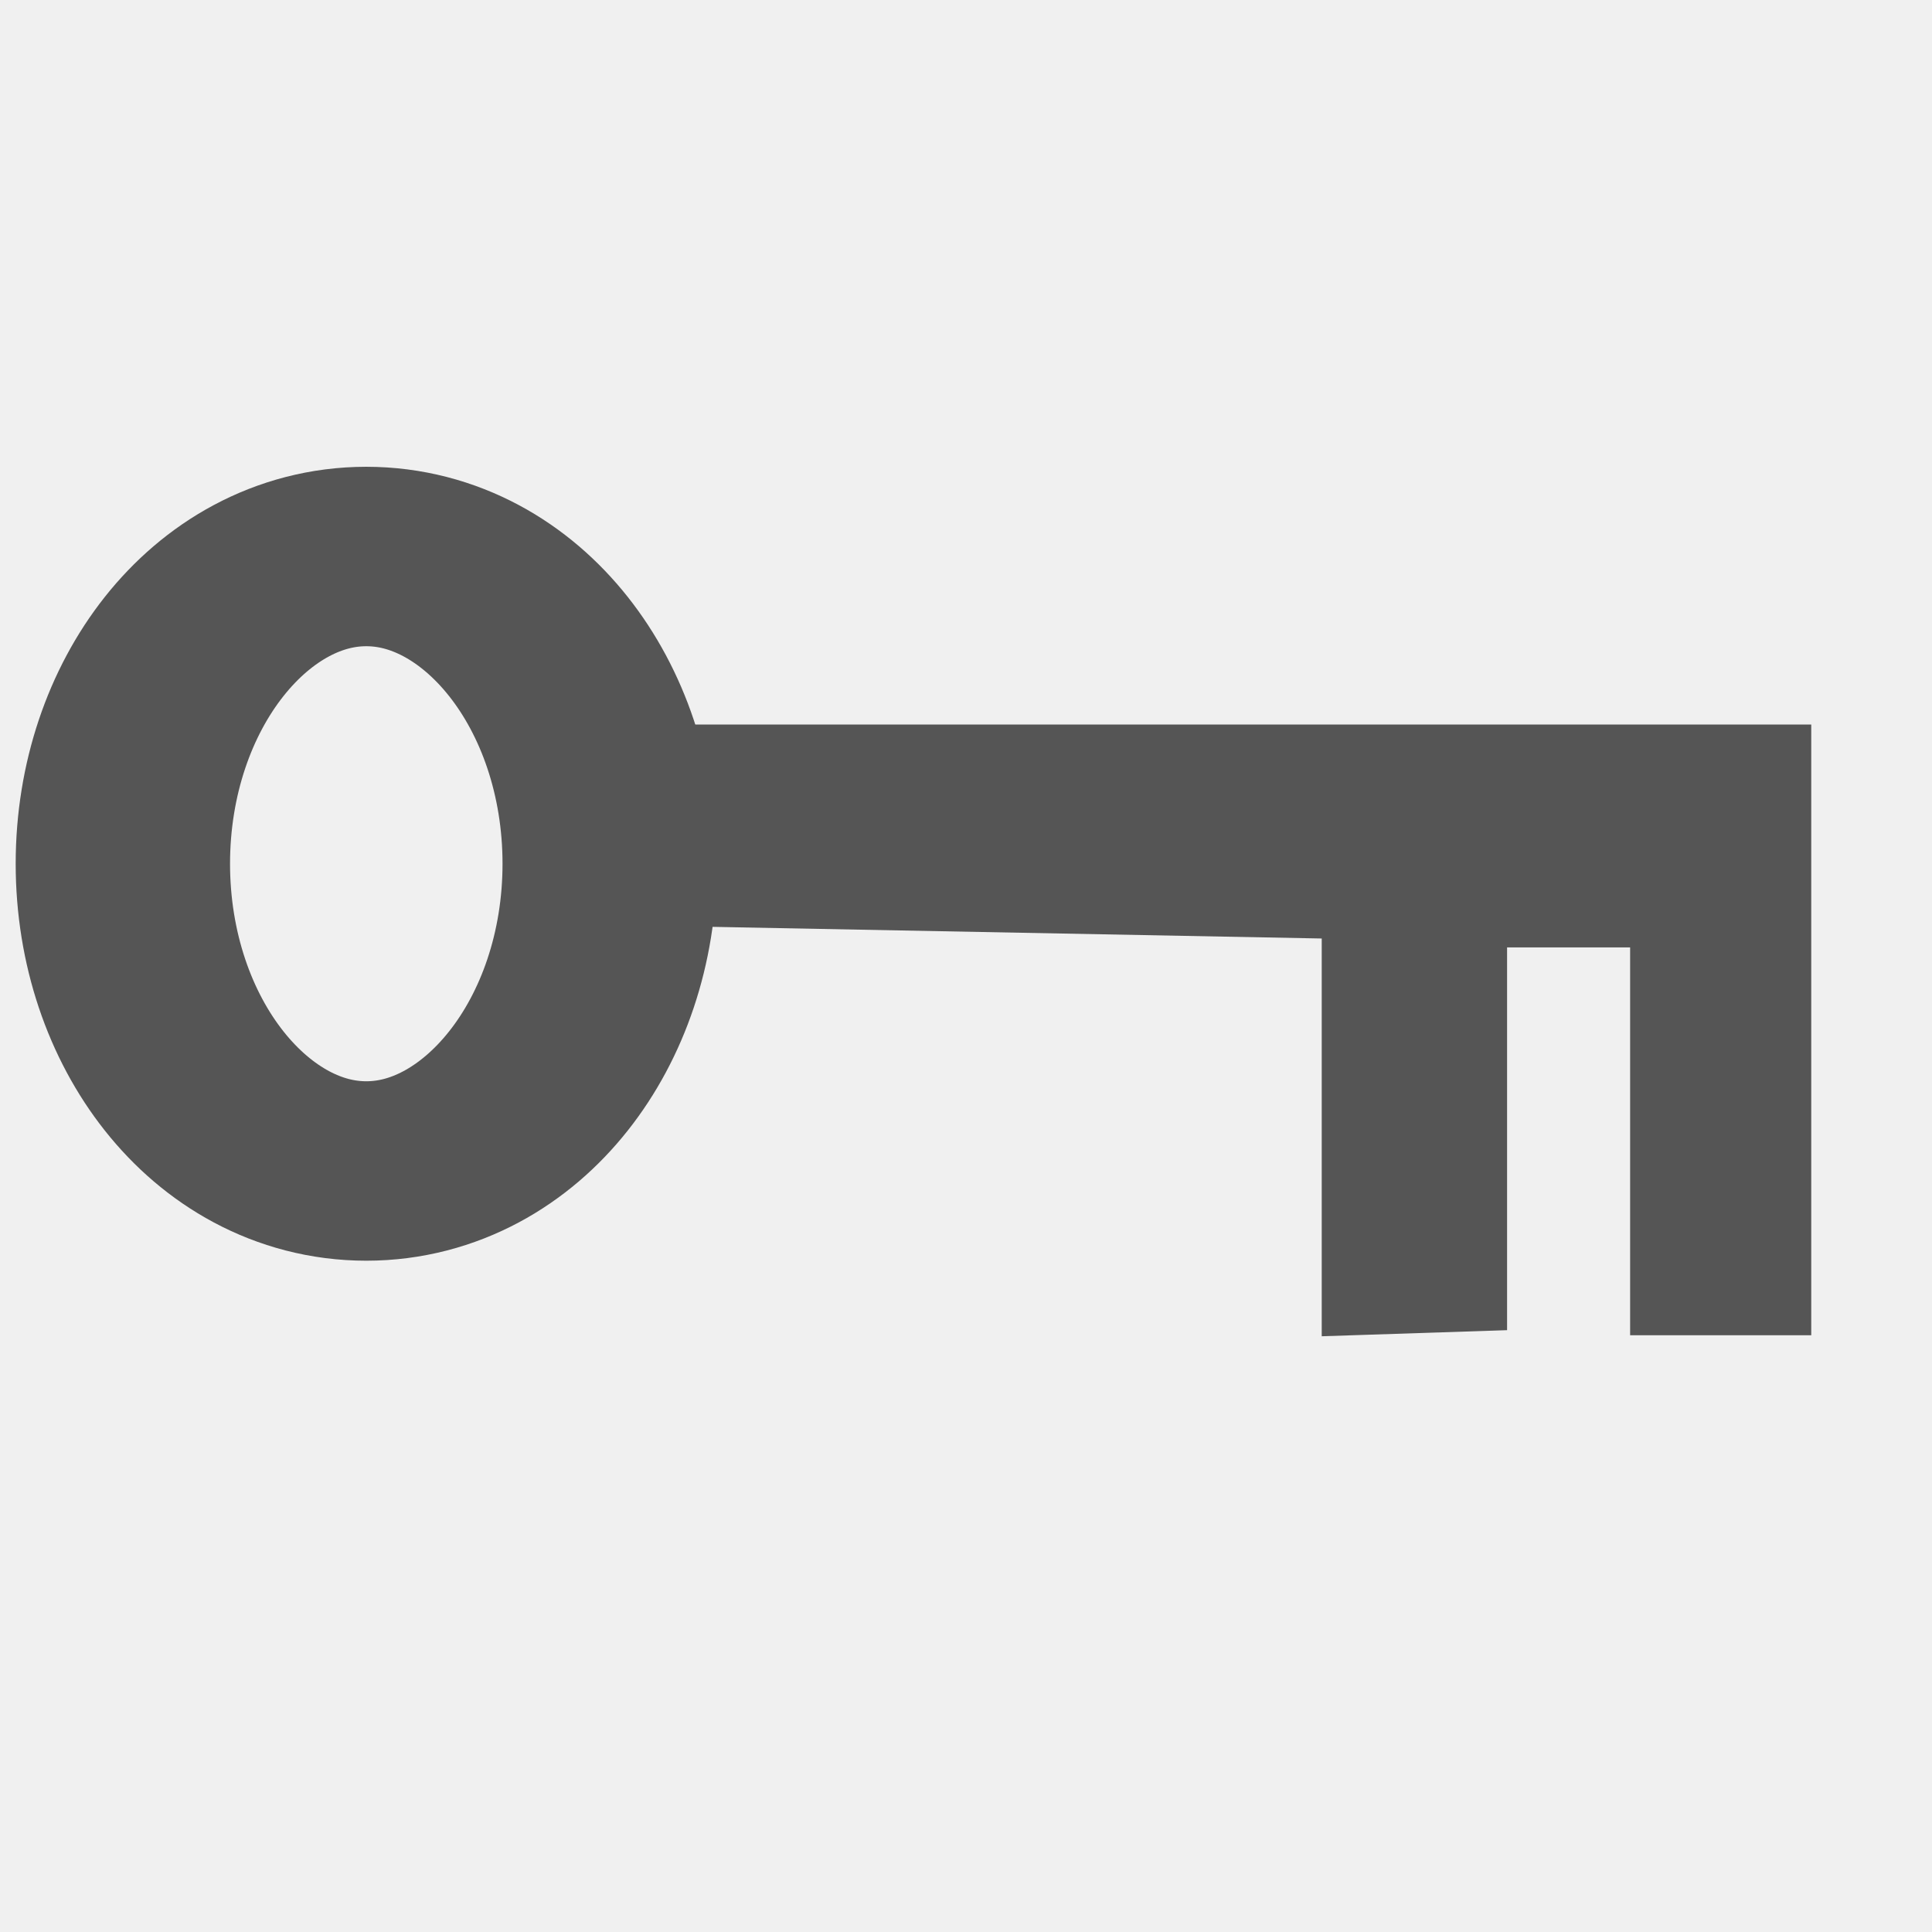
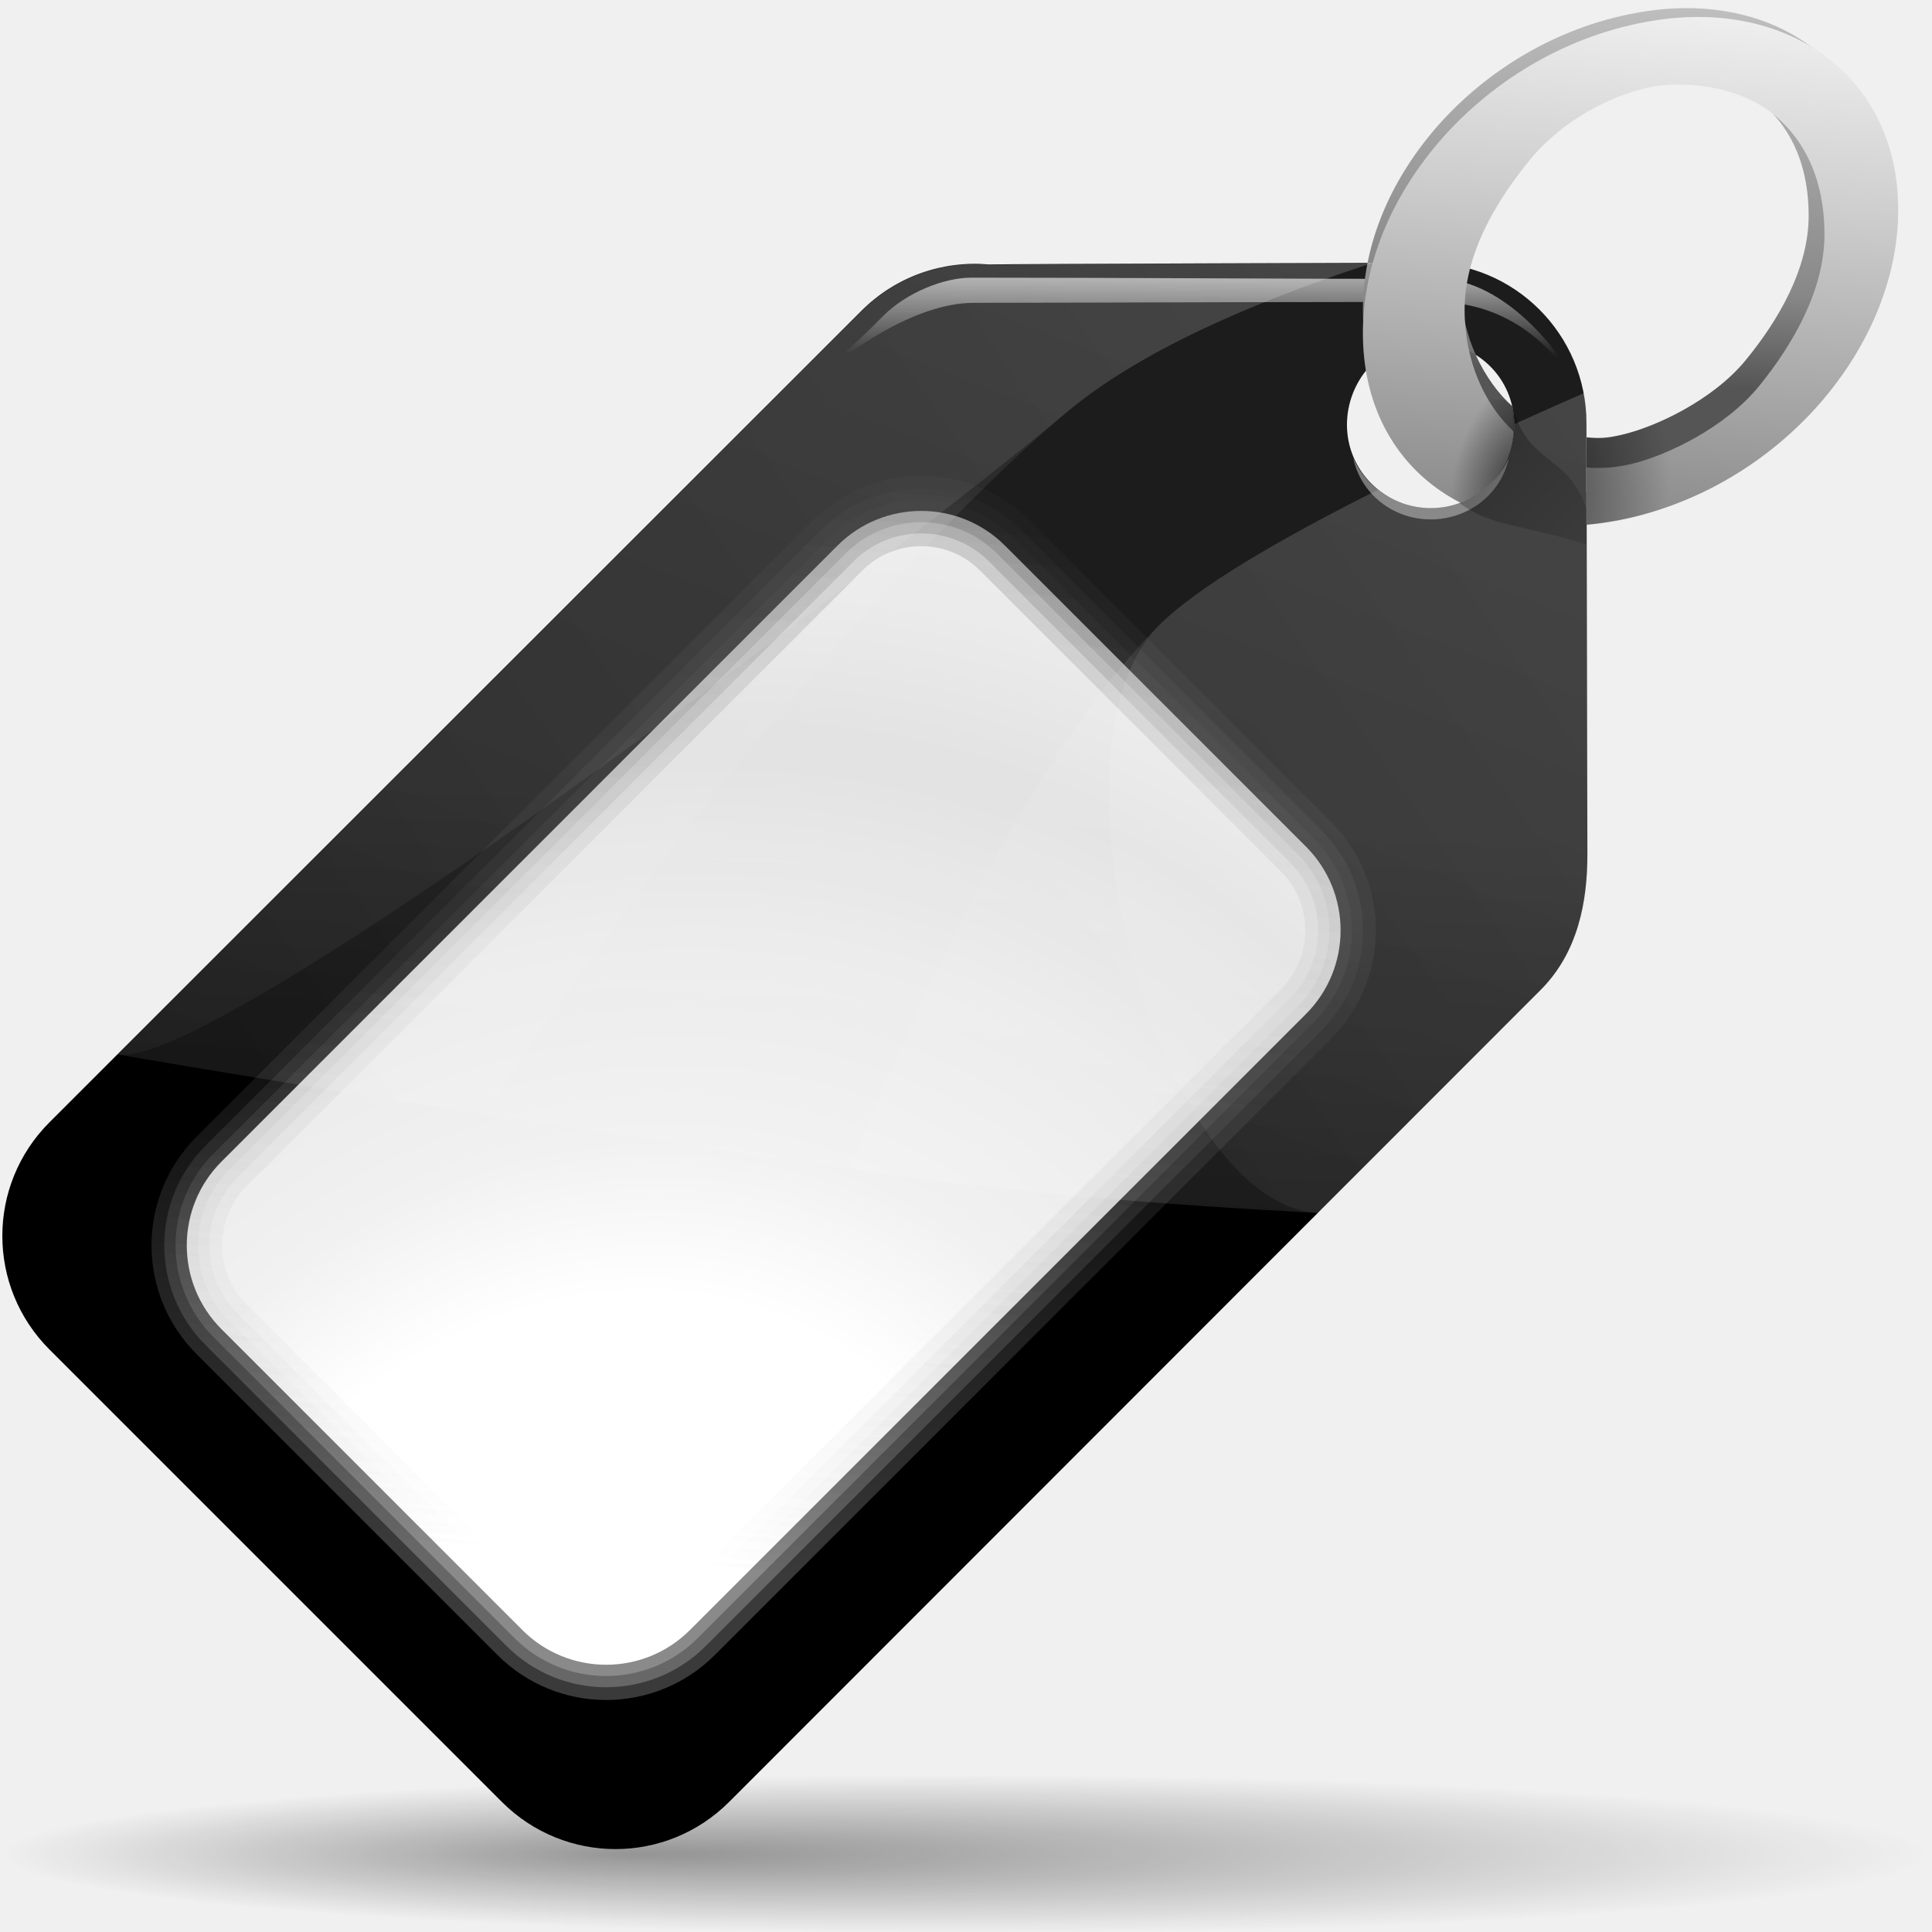
- <svg xmlns="http://www.w3.org/2000/svg" width="16px" height="16px" id="svg2160">
-   <defs id="defs2162">
-     </defs>
+ <svg xmlns="http://www.w3.org/2000/svg" xmlns:xlink="http://www.w3.org/1999/xlink" width="128" height="128" id="svg1307" version="1.0">
+   <defs id="defs1309">
+     <linearGradient id="linearGradient12560">
+       <stop style="stop-color:#000000;stop-opacity:1;" offset="0" id="stop12562" />
+       <stop style="stop-color:#000000;stop-opacity:0;" offset="1" id="stop12564" />
+     </linearGradient>
+     <linearGradient id="linearGradient11615">
+       <stop style="stop-color:#000000;stop-opacity:1;" offset="0" id="stop11617" />
+       <stop style="stop-color:#000000;stop-opacity:0;" offset="1" id="stop11619" />
+     </linearGradient>
+     <linearGradient id="linearGradient11584">
+       <stop style="stop-color:#ffffff;stop-opacity:1;" offset="0" id="stop11586" />
+       <stop style="stop-color:#ffffff;stop-opacity:0;" offset="1" id="stop11588" />
+     </linearGradient>
+     <linearGradient y2="3.112" x2="17.046" y1="7.607" x1="17.046" gradientUnits="userSpaceOnUse" id="linearGradient2959">
+       <stop id="stop2961" style="stop-color:#EEEEEE" offset="0" />
+       <stop id="stop2963" style="stop-color:#CECECE" offset="0.291" />
+       <stop id="stop2965" style="stop-color:#888888" offset="0.85" />
+       <stop id="stop2967" style="stop-color:#555555" offset="1" />
+     </linearGradient>
+     <linearGradient id="linearGradient7033">
+       <stop style="stop-color:#ffffff;stop-opacity:1;" offset="0" id="stop7035" />
+       <stop style="stop-color:#ffffff;stop-opacity:0;" offset="1" id="stop7037" />
+     </linearGradient>
+     <linearGradient id="linearGradient5259">
+       <stop style="stop-color:#000000;stop-opacity:1;" offset="0" id="stop5261" />
+       <stop id="stop5267" offset="0.5" style="stop-color:#7f7f7f;stop-opacity:0.339;" />
+       <stop style="stop-color:#ffffff;stop-opacity:1;" offset="1" id="stop5263" />
+     </linearGradient>
+     <linearGradient id="linearGradient3291">
+       <stop style="stop-color:#000000;stop-opacity:1;" offset="0" id="stop3293" />
+       <stop style="stop-color:#000000;stop-opacity:0;" offset="1" id="stop3295" />
+     </linearGradient>
+     <linearGradient id="linearGradient2316">
+       <stop id="stop2318" offset="0" style="stop-color:#dd6a0e;stop-opacity:1;" />
+       <stop id="stop2320" offset="1" style="stop-color:#ffb66d;stop-opacity:1;" />
+     </linearGradient>
+     <linearGradient id="linearGradient3075">
+       <stop id="stop3077" offset="0" style="stop-color:#ffffff;stop-opacity:1;" />
+       <stop style="stop-color:#ffffff;stop-opacity:1;" offset="0.426" id="stop3093" />
+       <stop style="stop-color:#f1f1f1;stop-opacity:1;" offset="0.589" id="stop3085" />
+       <stop id="stop3087" offset="0.802" style="stop-color:#eaeaea;stop-opacity:1;" />
+       <stop id="stop3079" offset="1" style="stop-color:#dfdfdf;stop-opacity:1;" />
+     </linearGradient>
+     <radialGradient xlink:href="#linearGradient3291" id="radialGradient10686" gradientUnits="userSpaceOnUse" gradientTransform="matrix(1,0,0,0.197802,0,92.82166)" cx="63.912" cy="115.709" fx="42.095" fy="115.709" r="63.912" />
+     <radialGradient xlink:href="#linearGradient3075" id="radialGradient11644" gradientUnits="userSpaceOnUse" gradientTransform="matrix(1.844258,0,0,1.606667,44.38044,-98.18508)" spreadMethod="reflect" cx="-52.251" cy="128.001" fx="-52.251" fy="128.001" r="36.937" />
+     <linearGradient xlink:href="#linearGradient2316" id="linearGradient11646" gradientUnits="userSpaceOnUse" gradientTransform="matrix(0.835095,0,0,0.835095,6.816147,12.32049)" x1="32.393" y1="79.018" x2="83.209" y2="79.018" />
+     <linearGradient xlink:href="#linearGradient5259" id="linearGradient11648" gradientUnits="userSpaceOnUse" gradientTransform="translate(0.267368,-0.06264141)" x1="24.851" y1="60.846" x2="-35.981" y2="112.083" />
+     <linearGradient xlink:href="#linearGradient5259" id="linearGradient11650" gradientUnits="userSpaceOnUse" gradientTransform="translate(0.267368,-0.06264141)" x1="24.851" y1="60.846" x2="-35.981" y2="112.083" />
+     <linearGradient xlink:href="#linearGradient5259" id="linearGradient11652" gradientUnits="userSpaceOnUse" gradientTransform="translate(0.267368,-0.06264141)" x1="24.851" y1="60.846" x2="-35.981" y2="112.083" />
+     <linearGradient xlink:href="#linearGradient2316" id="linearGradient11654" gradientUnits="userSpaceOnUse" gradientTransform="matrix(0.835095,0,0,0.835095,7.613067,13.11741)" x1="32.393" y1="79.018" x2="83.209" y2="79.018" />
+     <linearGradient xlink:href="#linearGradient7033" id="linearGradient11656" gradientUnits="userSpaceOnUse" gradientTransform="translate(0.144757,-0.233352)" x1="96.438" y1="14.713" x2="96.398" y2="23.268" />
+     <linearGradient xlink:href="#linearGradient2959" id="linearGradient11658" gradientUnits="userSpaceOnUse" gradientTransform="matrix(0.965789,0,0,0.944211,3.248297,-0.448682)" x1="111.302" y1="-18.911" x2="108.562" y2="26.541" />
+     <linearGradient xlink:href="#linearGradient11584" id="linearGradient11660" gradientUnits="userSpaceOnUse" x1="65.074" y1="53.097" x2="62.606" y2="102.242" />
+     <linearGradient xlink:href="#linearGradient2959" id="linearGradient11662" gradientUnits="userSpaceOnUse" gradientTransform="matrix(1,0,0,0.989491,0.144757,0.128566)" x1="112.141" y1="0.23" x2="108.562" y2="41.497" />
+     <linearGradient xlink:href="#linearGradient11584" id="linearGradient11664" gradientUnits="userSpaceOnUse" x1="236.57" y1="-50.275" x2="2.616" y2="111.732" />
+     <linearGradient xlink:href="#linearGradient11584" id="linearGradient11666" gradientUnits="userSpaceOnUse" x1="95.916" y1="-33.668" x2="32.102" y2="129.695" />
+     <radialGradient xlink:href="#linearGradient11615" id="radialGradient11668" gradientUnits="userSpaceOnUse" gradientTransform="matrix(0.381766,0.111574,-0.139672,0.47791,70.02209,5.232857)" cx="99.499" cy="33.076" fx="92.406" fy="33.504" r="17.846" />
+     <linearGradient xlink:href="#linearGradient12560" id="linearGradient12566" x1="96.686" y1="28.999" x2="109.042" y2="41.424" gradientUnits="userSpaceOnUse" />
+     <linearGradient xlink:href="#linearGradient2316" id="linearGradient15192" gradientUnits="userSpaceOnUse" gradientTransform="matrix(0.835095,0,0,0.835095,5.637308,11.14165)" x1="32.393" y1="79.018" x2="83.209" y2="79.018" />
+     <linearGradient xlink:href="#linearGradient2316" id="linearGradient2885" gradientUnits="userSpaceOnUse" gradientTransform="matrix(0.8298589,0,0,0.8298589,5.602932,11.83991)" x1="32.393" y1="79.018" x2="83.209" y2="79.018" />
+     <radialGradient xlink:href="#linearGradient11615" id="radialGradient2888" gradientUnits="userSpaceOnUse" gradientTransform="matrix(0.381766,0.111574,-0.139672,0.47791,70.02209,5.232857)" cx="99.499" cy="33.076" fx="92.406" fy="33.504" r="17.846" />
+     <linearGradient xlink:href="#linearGradient11584" id="linearGradient2891" gradientUnits="userSpaceOnUse" x1="95.916" y1="-33.668" x2="32.102" y2="129.695" gradientTransform="matrix(0.99373,0,0,0.99373,9.698994e-4,0.76812)" />
+     <linearGradient xlink:href="#linearGradient11584" id="linearGradient2895" gradientUnits="userSpaceOnUse" x1="236.57" y1="-50.275" x2="2.616" y2="111.732" gradientTransform="matrix(0.99373,0,0,0.99373,9.698994e-4,0.76812)" />
+     <linearGradient xlink:href="#linearGradient2959" id="linearGradient2898" gradientUnits="userSpaceOnUse" gradientTransform="matrix(0.99373,0,0,0.9832869,0.1448193,0.8958799)" x1="112.141" y1="0.23" x2="108.562" y2="41.497" />
+     <linearGradient xlink:href="#linearGradient11584" id="linearGradient2901" gradientUnits="userSpaceOnUse" x1="65.074" y1="53.097" x2="62.606" y2="102.242" gradientTransform="matrix(0.99373,0,0,0.99373,9.698994e-4,0.76812)" />
+     <linearGradient xlink:href="#linearGradient2959" id="linearGradient2904" gradientUnits="userSpaceOnUse" gradientTransform="matrix(0.9597335,0,0,0.9382908,3.2289,0.3222512)" x1="111.302" y1="-18.911" x2="108.562" y2="26.541" />
+     <linearGradient xlink:href="#linearGradient7033" id="linearGradient2907" gradientUnits="userSpaceOnUse" gradientTransform="matrix(0.99373,0,0,0.99373,0.1448193,0.5362311)" x1="96.438" y1="14.713" x2="96.398" y2="23.268" />
+     <linearGradient xlink:href="#linearGradient2316" id="linearGradient2910" gradientUnits="userSpaceOnUse" gradientTransform="matrix(0.8298589,0,0,0.8298589,7.566303,13.80328)" x1="32.393" y1="79.018" x2="83.209" y2="79.018" />
+     <linearGradient xlink:href="#linearGradient5259" id="linearGradient2913" gradientUnits="userSpaceOnUse" gradientTransform="matrix(0.9937303,0,0,0.9937303,-0.2767654,0.48158)" x1="24.851" y1="60.846" x2="-35.981" y2="112.083" />
+     <linearGradient xlink:href="#linearGradient5259" id="linearGradient2916" gradientUnits="userSpaceOnUse" gradientTransform="matrix(0.9937303,0,0,0.9937303,-0.2767654,0.48158)" x1="24.851" y1="60.846" x2="-35.981" y2="112.083" />
+     <linearGradient xlink:href="#linearGradient5259" id="linearGradient2919" gradientUnits="userSpaceOnUse" gradientTransform="matrix(0.9937303,0,0,0.9937303,-0.2767654,0.48158)" x1="24.851" y1="60.846" x2="-35.981" y2="112.083" />
+     <linearGradient xlink:href="#linearGradient2316" id="linearGradient2922" gradientUnits="userSpaceOnUse" gradientTransform="matrix(0.8298589,0,0,0.8298589,6.77438,13.01136)" x1="32.393" y1="79.018" x2="83.209" y2="79.018" />
+     <radialGradient xlink:href="#linearGradient3075" id="radialGradient2925" gradientUnits="userSpaceOnUse" gradientTransform="matrix(1.832695,0,0,1.596594,43.55973,-97.02566)" spreadMethod="reflect" cx="-52.251" cy="128.001" fx="-52.251" fy="128.001" r="36.937" />
+   </defs>
  <g id="layer1">
-     <path style="opacity:1;fill:none;fill-opacity:1;stroke:#555555;stroke-width:2.043;stroke-linecap:square;stroke-miterlimit:4;stroke-dasharray:none;stroke-opacity:1" id="path3131" d="M 5.714 7.481 A 2.32 3.498 0 1 1  1.074,7.481 A 2.32 3.498 0 1 1  5.714 7.481 z" transform="matrix(0.8689198,0,0,0.7274023,8.4280461e-2,1.711459)" />
-     <path style="opacity:1;fill:#555555;fill-opacity:1;stroke:#555555;stroke-width:0.5;stroke-linecap:square;stroke-miterlimit:4;stroke-dasharray:none;stroke-opacity:1" d="M 5.75,6.25 L 14.75,6.25 L 14.75,10.808 L 13.75,10.808 L 13.75,7.596 L 12.231,7.596 L 12.231,10.774 L 11.196,10.808 L 11.196,7.527 L 5.75,7.423 L 5.75,6.25 z " id="path3133" />
+     <path id="path2276" d="M 50.893,3.281 L 50.893,0.487 L 50.893,3.281 z " style="fill:#ffffff;fill-opacity:0.757;fill-rule:nonzero;stroke:none;stroke-width:0.5;stroke-linecap:round;stroke-linejoin:round;stroke-miterlimit:4;stroke-dasharray:none;stroke-dashoffset:4;stroke-opacity:1" />
+     <path style="opacity:0.381;fill:url(#radialGradient10686);fill-opacity:1;fill-rule:nonzero;stroke:none;stroke-width:0;stroke-linecap:round;stroke-linejoin:round;stroke-miterlimit:4;stroke-dasharray:none;stroke-dashoffset:4;stroke-opacity:1" id="path3289" d="M 127.824 115.709 A 63.912 12.642 0 1 1  0,115.709 A 63.912 12.642 0 1 1  127.824 115.709 z" transform="matrix(1,0,0,0.416667,0.144757,74.63816)" />
+     <path style="fill:#000000;fill-opacity:1;fill-rule:nonzero;stroke:none" d="m 65.545,17.523 c -3.03,-0.274 -6.148,0.745 -8.478,3.074 L 3.281,74.352 c -4.169,4.169 -4.169,10.892 0,15.061 L 33.248,119.38 c 4.169,4.169 10.892,4.169 15.061,0 L 102.064,65.594 c 2.475,-2.475 3.113,-5.833 3.105,-9.037 l -0.062,-28.508 c 0,-5.896 -4.756,-10.652 -10.652,-10.652 0,0 -28.428,0.091 -28.911,0.124 z m 28.663,5.093 c 3.64,-0.16 6.118,2.47 6.118,5.528 0,3.058 -2.47,5.528 -5.528,5.528 -3.058,1e-6 -5.559,-2.47 -5.559,-5.528 0,-2.867 2.168,-5.404 4.969,-5.528 z" id="rect1410" />
+     <rect style="fill:url(#radialGradient2925);fill-opacity:1;fill-rule:nonzero;stroke:none" id="rect3166" width="73.412" height="43.891" x="-51.892" y="64.794" ry="7.849" rx="7.849" transform="matrix(0.7071068,-0.7071068,0.7071068,0.7071068,0,0)" />
+     <rect transform="matrix(0.7071068,-0.7071068,0.7071068,0.7071068,0,0)" rx="7.849" ry="7.849" y="64.794" x="-51.892" height="43.891" width="73.412" id="rect5257" style="opacity:0.23;fill:none;stroke:url(#linearGradient2919);stroke-width:2.981;stroke-linecap:round;stroke-linejoin:round;stroke-miterlimit:4;stroke-opacity:1;stroke-dasharray:none;stroke-dashoffset:4" />
+     <rect style="opacity:0.23;fill:none;stroke:url(#linearGradient2916);stroke-width:4.671;stroke-linecap:round;stroke-linejoin:round;stroke-miterlimit:4;stroke-opacity:1;stroke-dasharray:none;stroke-dashoffset:4" id="rect5269" width="73.412" height="43.891" x="-51.892" y="64.794" ry="7.849" rx="7.849" transform="matrix(0.7071068,-0.7071068,0.7071068,0.7071068,0,0)" />
+     <rect transform="matrix(0.7071068,-0.7071068,0.7071068,0.7071068,0,0)" rx="7.849" ry="7.849" y="64.794" x="-51.892" height="43.891" width="73.412" id="rect5271" style="opacity:0.23;fill:none;stroke:url(#linearGradient2913);stroke-width:1.491;stroke-linecap:round;stroke-linejoin:round;stroke-miterlimit:4;stroke-opacity:1;stroke-dasharray:none;stroke-dashoffset:4" />
+     <path style="fill:url(#linearGradient2907);fill-opacity:1;fill-rule:evenodd;stroke:none" d="m 95.373,18.48 c -10.427,0 -20.604,-0.083 -31.031,-0.083 -1.751,0 -4.229,0.937 -5.835,2.542 -1.65,1.716 -3.383,3.098 -5.033,4.814 2.399,-2.399 7.168,-5.689 11.024,-5.689 7.374,0 27.18,-0.098 30.875,-0.032 3.688,0 7.011,2.108 8.899,5.377 -0.684,-1.931 -4.644,-6.929 -8.899,-6.929 z" id="path7023" />
+     <path id="path9411" d="m 100.197,26.93 c -1.878,-1.717 -3.394,-4.641 -3.394,-7.871 0,-3.511 1.955,-6.781 4.117,-9.415 2.161,-2.634 5.255,-4.098 7.536,-4.62 2.281,-0.521 5.759,-0.121 7.92,1.525 2.161,1.646 3.452,4.232 3.452,7.744 0,3.511 -2.015,6.941 -4.177,9.575 -2.161,2.634 -5.949,4.422 -8.231,4.944 -0.9,0.206 -1.387,0.257 -2.334,0.163 l 0,3.618 c 0.901,-0.077 1.368,-0.177 2.334,-0.398 5.378,-1.229 9.765,-4.342 12.627,-7.829 2.862,-3.487 4.499,-7.569 4.499,-11.641 0,-4.072 -1.637,-7.409 -4.499,-9.588 -2.213,-1.686 -5.329,-2.757 -9.117,-2.58 -1.11,0.052 -2.291,0.22 -3.509,0.498 -5.378,1.229 -9.795,4.371 -12.656,7.858 -2.862,3.487 -4.469,7.539 -4.469,11.611 -1e-5,4.072 1.607,7.438 4.469,9.617 0.537,0.409 2.472,1.264 1.77,1.085 -0.007,-0.002 1.951,1.244 1.844,0.68 1.8,-0.734 2.195,-3.456 1.82,-4.977 z" style="fill:url(#linearGradient2904);fill-opacity:1;fill-rule:nonzero;stroke:none" />
+     <path style="opacity:0.111;fill:url(#linearGradient2901);fill-opacity:1;fill-rule:nonzero;stroke:none" d="m 89.996,17.413 c -8.018,0.027 -24.077,0.1 -24.44,0.124 -3.03,-0.274 -6.148,0.745 -8.478,3.074 L 7.796,69.863 C 19.253,71.833 35.513,74.42 58.6,77.782 66.822,78.98 76.779,79.806 87.325,80.36 L 102.076,65.609 c 2.475,-2.475 3.113,-5.833 3.105,-9.037 l -0.062,-28.508 c 0,-5.896 -4.756,-10.652 -10.652,-10.652 -10e-7,0 -1.799,-0.009 -4.472,0 z m 4.285,5.186 c 3.593,-0.116 6.056,2.525 6.056,5.559 0,3.058 -2.47,5.528 -5.528,5.528 -3.058,2e-6 -5.559,-2.47 -5.559,-5.528 -3e-6,-2.867 2.168,-5.404 4.969,-5.528 0.028,-0.001 0.034,-0.03 0.062,-0.031 z" id="path10706" />
+     <path style="fill:url(#linearGradient2898);fill-opacity:1;fill-rule:nonzero;stroke:none" d="m 96.766,33.314 c 2.087,-0.769 3.369,-2.523 3.538,-4.705 -1.945,-1.799 -3.27,-4.693 -3.27,-8.078 -1e-5,-3.68 2.025,-7.106 4.263,-9.866 2.238,-2.76 5.441,-4.295 7.803,-4.841 2.362,-0.546 5.963,-0.127 8.201,1.598 2.238,1.725 3.574,4.435 3.574,8.115 0,3.68 -2.087,7.274 -4.325,10.034 -2.238,2.76 -6.16,4.634 -8.522,5.181 -0.931,0.215 -1.949,0.314 -2.93,0.215 l 0,3.792 c 0.933,-0.081 1.93,-0.23 2.93,-0.461 5.568,-1.288 10.111,-4.55 13.074,-8.204 2.963,-3.654 4.658,-7.931 4.658,-12.199 0,-4.267 -1.695,-7.764 -4.658,-10.048 -2.292,-1.766 -5.518,-2.889 -9.44,-2.704 -1.149,0.054 -2.372,0.231 -3.633,0.522 C 102.458,2.952 97.885,6.245 94.922,9.899 91.959,13.553 90.295,17.8 90.295,22.067 c -1e-5,4.267 1.664,7.795 4.627,10.079 0.556,0.428 1.179,0.827 1.844,1.168 z" id="path7046" />
+     <path style="opacity:0.201;fill:url(#linearGradient2895);fill-opacity:1;fill-rule:nonzero;stroke:none" d="m 86.673,17.413 c -8.45,0.032 -20.8,0.103 -21.117,0.124 -3.03,-0.274 -6.148,0.745 -8.478,3.074 L 7.796,69.863 c 6.472,1.113 14.475,2.44 24.377,3.975 10.943,-17.197 27.18,-37.056 38.569,-46.581 4.616,-3.86 11.908,-7.136 20.216,-9.844 -0.305,6.21e-4 -0.629,-0.001 -0.963,0 -1.002,0.003 -2.116,-0.005 -3.323,0 z m 18.26,8.633 c -1.545,0.682 -3.088,1.361 -4.596,2.05 2.9e-4,0.024 0,0.038 0,0.062 0,3.058 -2.47,5.528 -5.528,5.528 -1.326,10e-7 -2.551,-0.467 -3.509,-1.242 -6.64,3.335 -12.006,6.478 -14.502,8.975 -8.189,8.189 -15.429,23.602 -20.558,36.023 0.78,0.114 1.564,0.226 2.36,0.342 8.222,1.197 18.179,2.024 28.725,2.577 L 102.076,65.609 c 2.475,-2.475 3.113,-5.833 3.105,-9.037 l -0.062,-28.508 c 0,-0.691 -0.061,-1.365 -0.186,-2.019 z" id="path11592" />
+     <path id="path8516" d="m 100.303,28.544 c -1.945,-1.818 -3.27,-4.743 -3.27,-8.164 -1e-5,-3.719 1.488,-7.396 3.726,-10.186 2.238,-2.789 4.904,-4.448 7.267,-5 2.362,-0.552 4.998,-0.129 7.236,1.615 2.238,1.743 3.789,4.697 3.789,8.416 0,3.719 -1.551,7.458 -3.789,10.248 -2.238,2.789 -4.873,4.386 -7.236,4.938 -0.931,0.218 -1.907,0.317 -2.888,0.217 l 0,4.13 c 0.933,-0.081 1.887,-0.232 2.888,-0.466 5.568,-1.301 10.111,-4.598 13.074,-8.291 2.963,-3.693 4.658,-8.016 4.658,-12.328 0,-4.313 -1.695,-7.847 -4.658,-10.155 -2.292,-1.785 -5.518,-2.92 -9.44,-2.733 -1.149,0.055 -2.372,0.233 -3.633,0.528 -5.568,1.301 -10.142,4.63 -13.105,8.322 -2.963,3.693 -4.627,7.985 -4.627,12.297 -1e-5,4.313 1.664,7.878 4.627,10.186 0.556,0.433 1.167,0.804 1.832,1.149 0.006,0.003 0.025,-0.003 0.031,0 2.056,-0.777 3.35,-2.518 3.518,-4.723 z" style="fill:none;stroke:none" />
+     <path id="path11602" d="m 86.673,17.413 c -8.45,0.032 -20.8,0.103 -21.117,0.124 -3.03,-0.274 -6.148,0.745 -8.478,3.074 L 7.796,69.863 C 14.268,70.976 59.353,36.783 70.742,27.257 c 4.616,-3.86 11.908,-7.136 20.216,-9.844 -0.305,6.21e-4 -0.629,-0.001 -0.963,0 -1.002,0.003 -2.116,-0.005 -3.323,0 z m 18.26,8.633 c -1.545,0.682 -3.088,1.361 -4.596,2.05 2.9e-4,0.024 0,0.038 0,0.062 0,3.058 -2.47,5.528 -5.528,5.528 -1.326,10e-7 -2.551,-0.467 -3.509,-1.242 -6.64,3.335 -12.006,6.478 -14.502,8.975 -8.189,8.189 -0.019,38.388 10.527,38.942 L 102.076,65.609 c 2.475,-2.475 3.113,-5.833 3.105,-9.037 l -0.062,-28.508 c 0,-0.691 -0.061,-1.365 -0.186,-2.019 z" style="opacity:0.143;fill:url(#linearGradient2891);fill-opacity:1;fill-rule:nonzero;stroke:none" />
+     <path id="path11610" d="m 90.969,26.469 c 0.744,2.297 2.101,4.216 3.969,5.656 0.556,0.428 1.147,0.847 1.812,1.188 2.656,-0.951 4.011,-3.505 3.469,-6.406 -0.153,-0.139 -0.321,-0.283 -0.469,-0.438 l -8.781,0 z m 21.719,0 c -1.838,1.211 -3.855,2.018 -5.281,2.344 -0.9,0.206 -1.365,0.25 -2.312,0.156 l 0,1.969 0,1.656 0,2.188 c 0.933,-0.081 1.937,-0.237 2.938,-0.469 5.365,-1.241 9.785,-4.351 12.75,-7.844 l -8.094,0 z" style="opacity:0.607;fill:url(#radialGradient2888);fill-opacity:1;fill-rule:nonzero;stroke:none" />
+     <path style="opacity:0.537;fill:#c5c5c5;fill-opacity:1;fill-rule:nonzero;stroke:none;stroke-width:0.1;stroke-linecap:round;stroke-linejoin:round;stroke-miterlimit:4;stroke-dasharray:none;stroke-dashoffset:4;stroke-opacity:1" d="M 89.657,30.354 C 90.148,32.68 92.245,34.411 94.788,34.411 C 97.331,34.411 99.467,32.68 99.959,30.354 C 99.104,32.286 97.092,33.646 94.788,33.646 C 92.484,33.646 90.511,32.286 89.657,30.354 z " id="path11672" />
+     <path style="fill:url(#linearGradient12566);fill-opacity:1.0;fill-rule:evenodd;stroke:none;stroke-width:1px;stroke-linecap:butt;stroke-linejoin:miter;stroke-opacity:1;opacity:0.303" d="M 100.182,26.901 C 101.332,30.952 103.838,29.993 105.115,33.727 L 105.115,36.082 C 100.549,34.644 98.893,34.944 96.686,33.322 C 98.825,32.489 100.739,30.735 100.182,26.901 z " id="path12550" />
  </g>
</svg>
